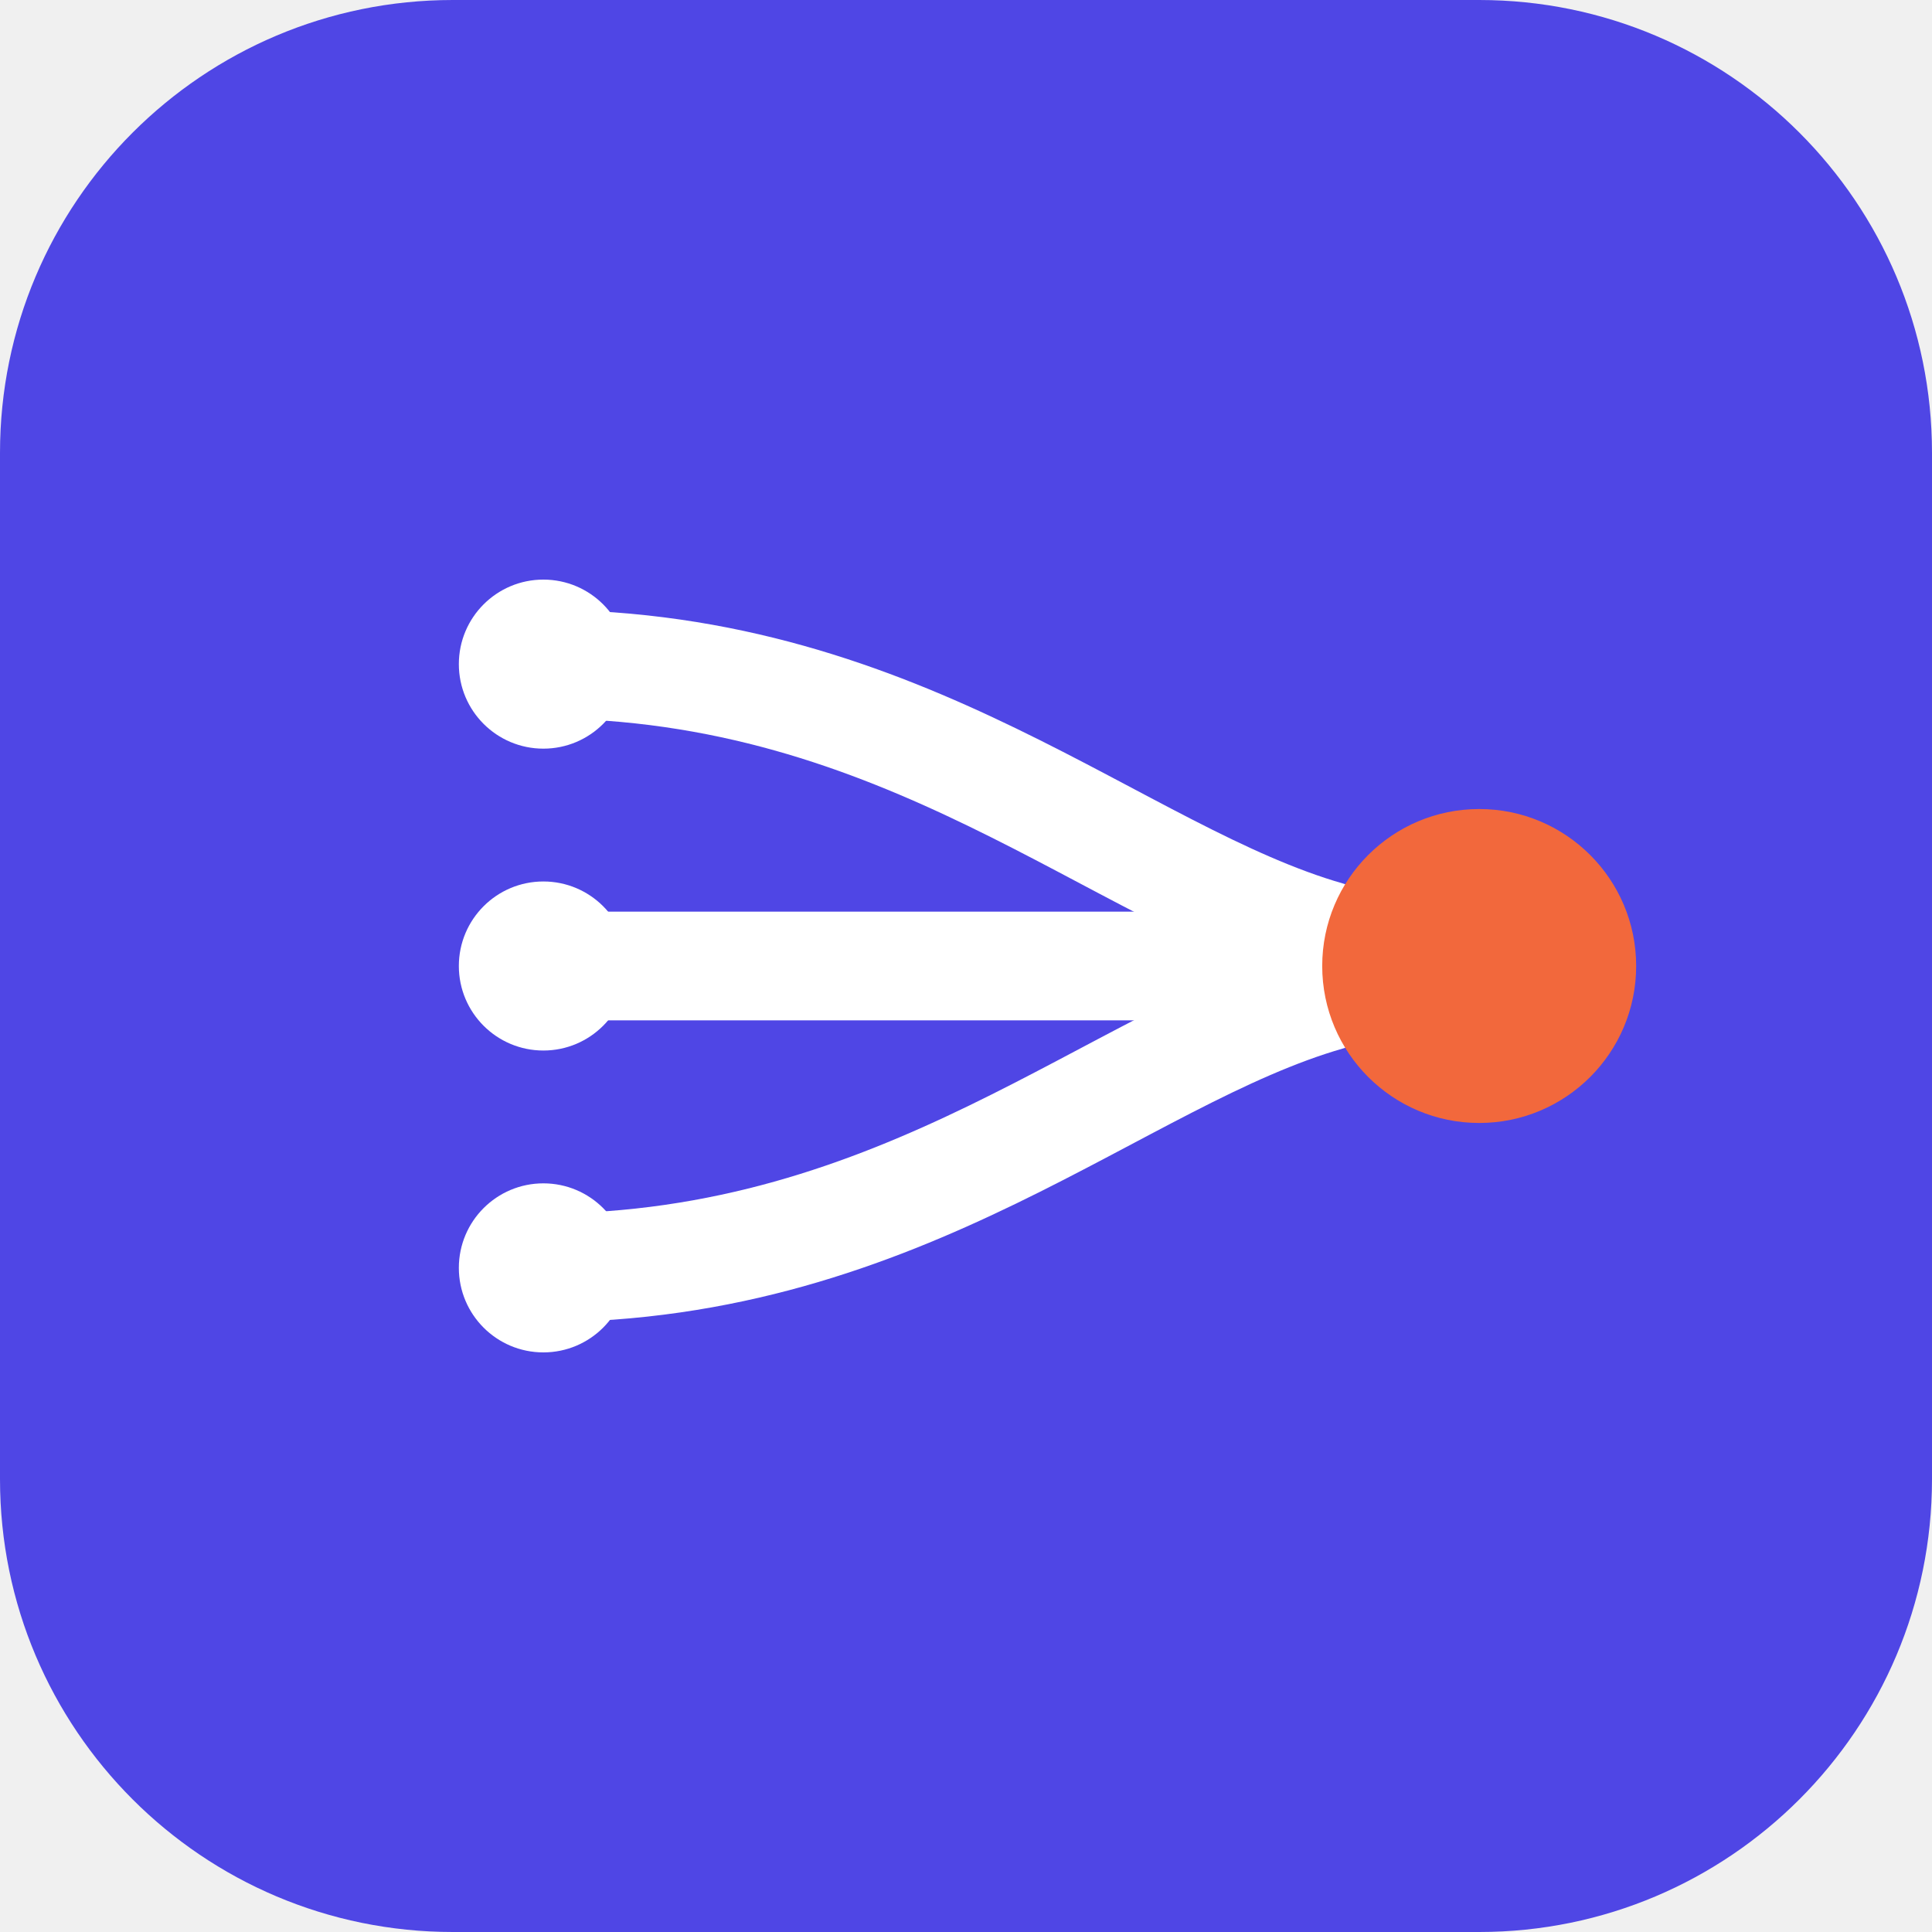
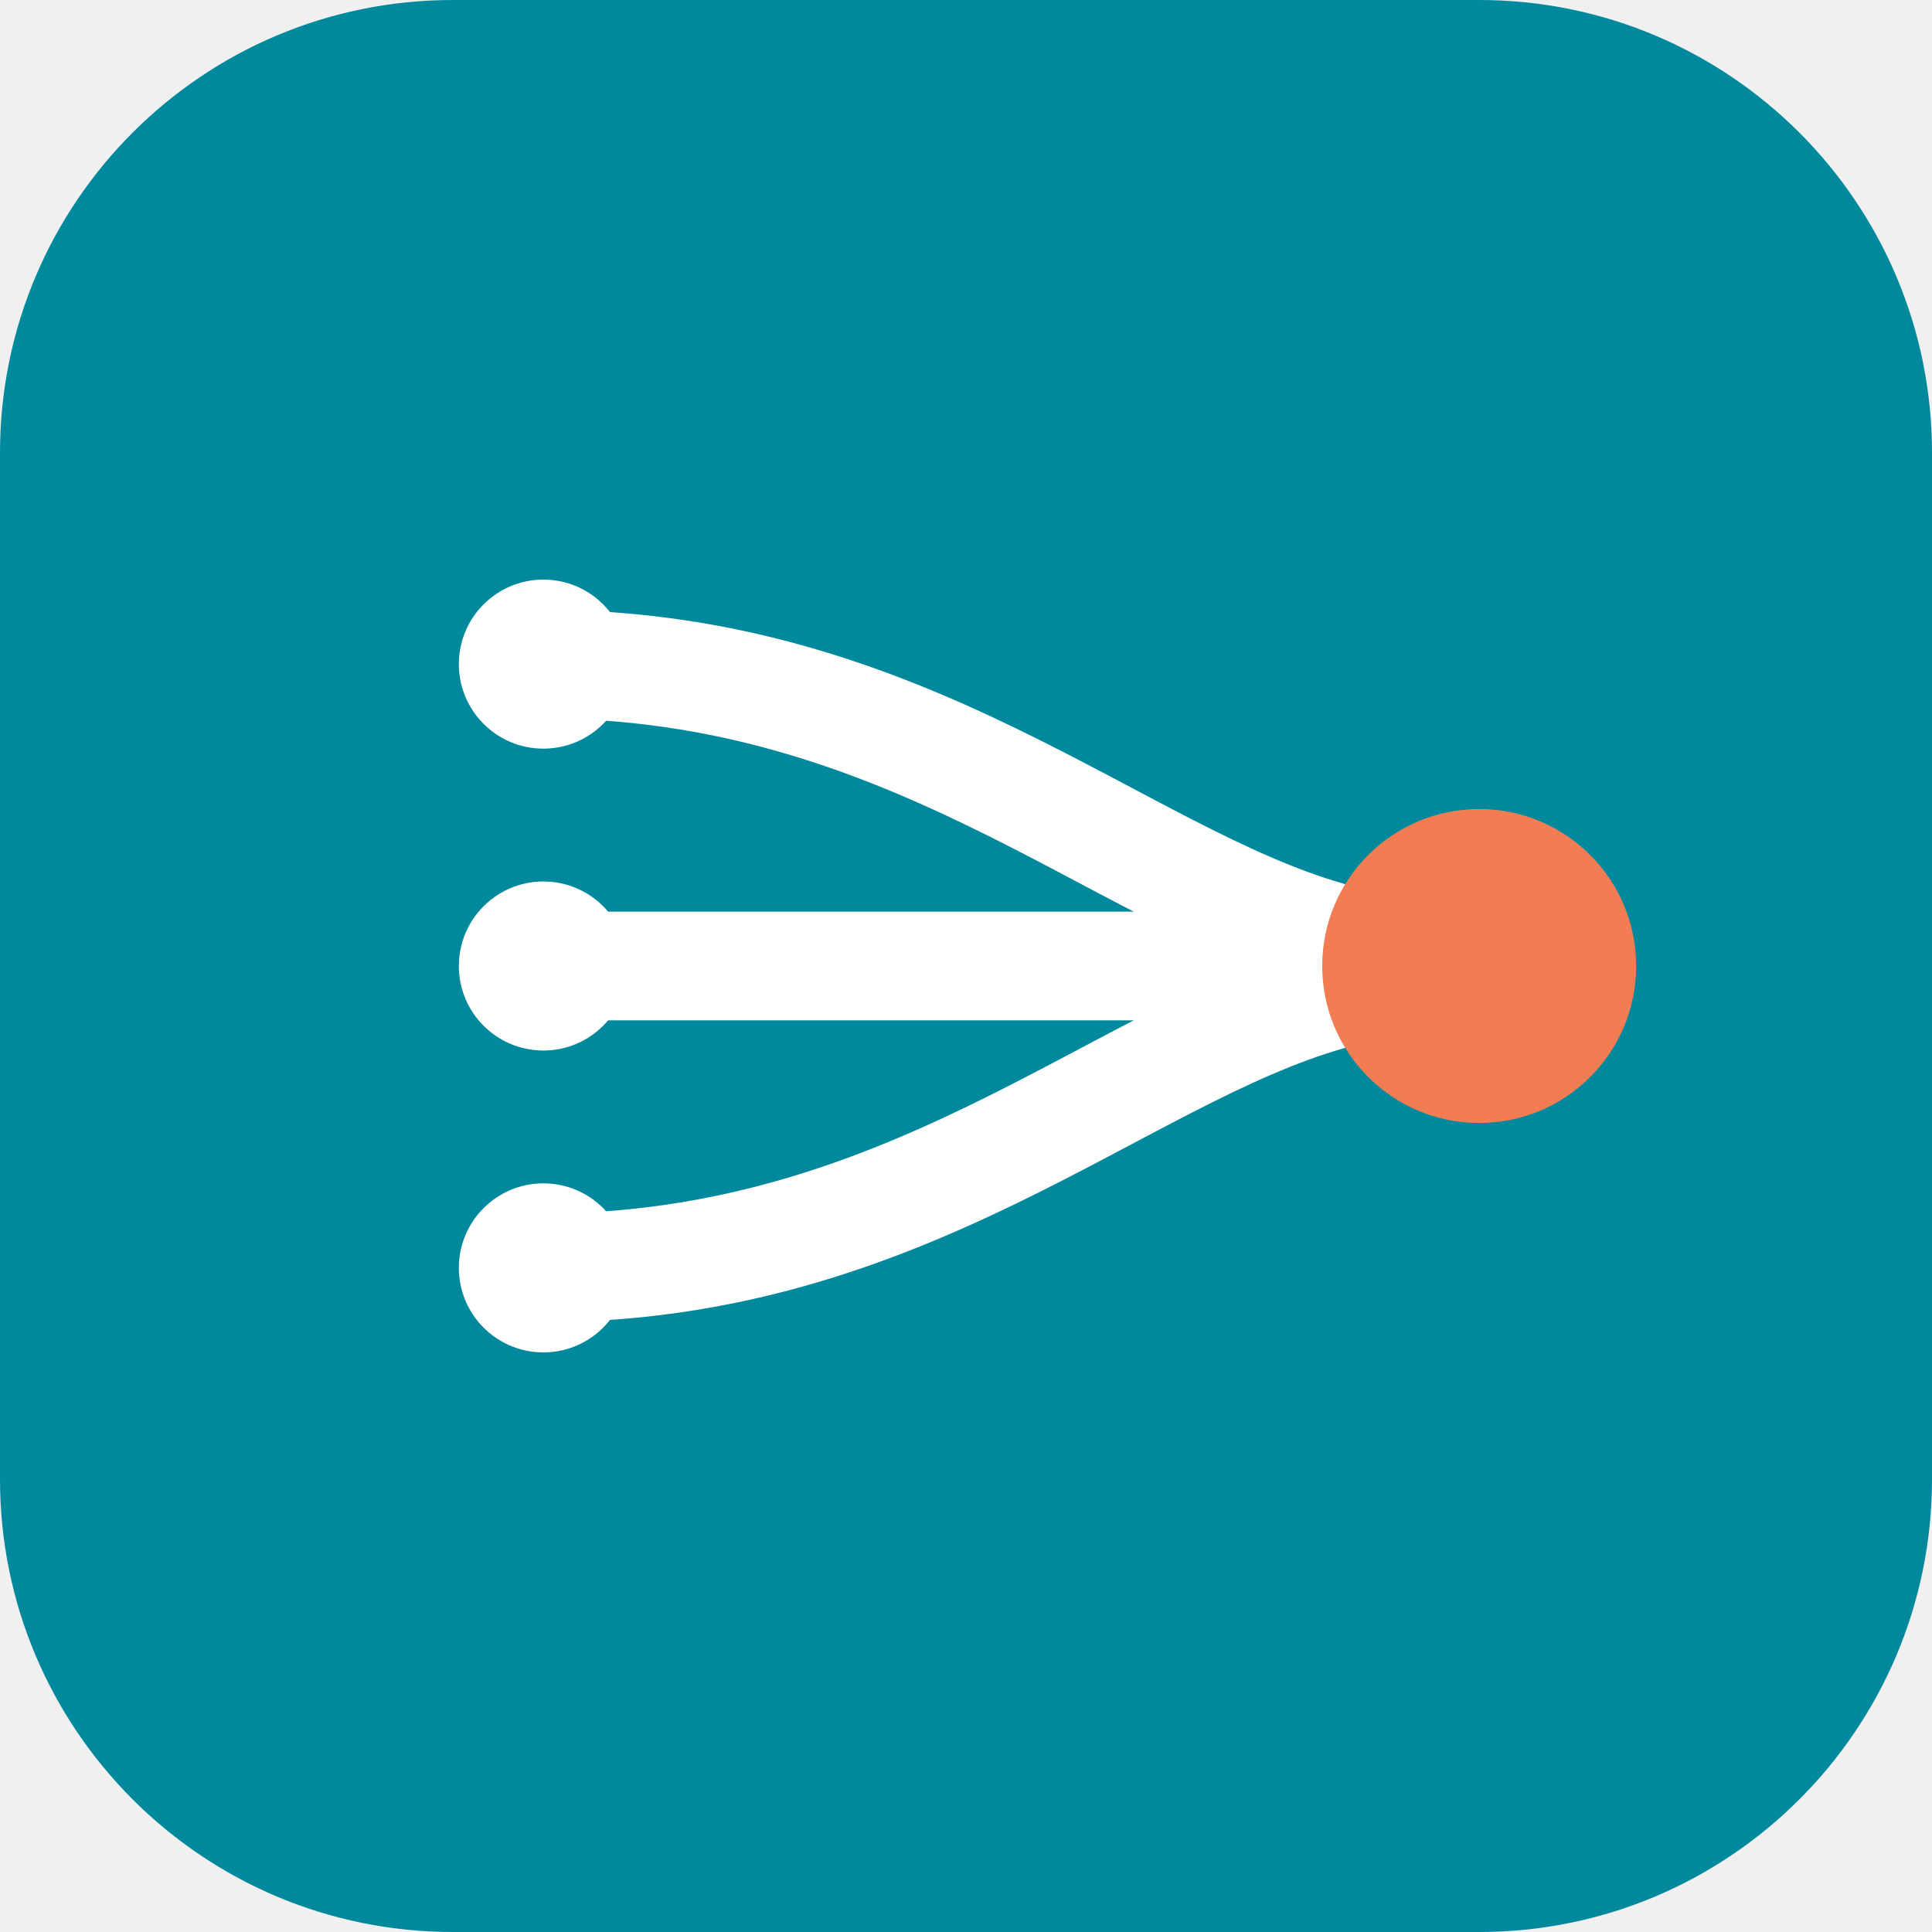
<svg xmlns="http://www.w3.org/2000/svg" viewBox="0 0 64 64" role="img" aria-label="Weft app icon">
-   <rect x="0" y="0" width="64" height="64" rx="15" fill="#4F46E5" />
+   <rect x="0" y="0" width="64" height="64" rx="15" fill="#00899d" />
  <g transform="translate(8,8)" fill="none" stroke="#FFFFFF" stroke-width="3.6" stroke-linecap="round">
    <path d="M10,14 C22,14 29,21 36,23" />
    <path d="M10,24 C23,24 30,24 36,24" />
    <path d="M10,34 C22,34 29,27 36,25" />
  </g>
  <g transform="translate(8,8)">
    <circle cx="10" cy="14" r="2.8" fill="#FFFFFF" />
    <circle cx="10" cy="24" r="2.8" fill="#FFFFFF" />
    <circle cx="10" cy="34" r="2.8" fill="#FFFFFF" />
-     <circle cx="41" cy="24" r="5.2" fill="#F2683C" />
+     <circle cx="41" cy="24" r="5.2" fill="#f27d53" />
  </g>
</svg>
